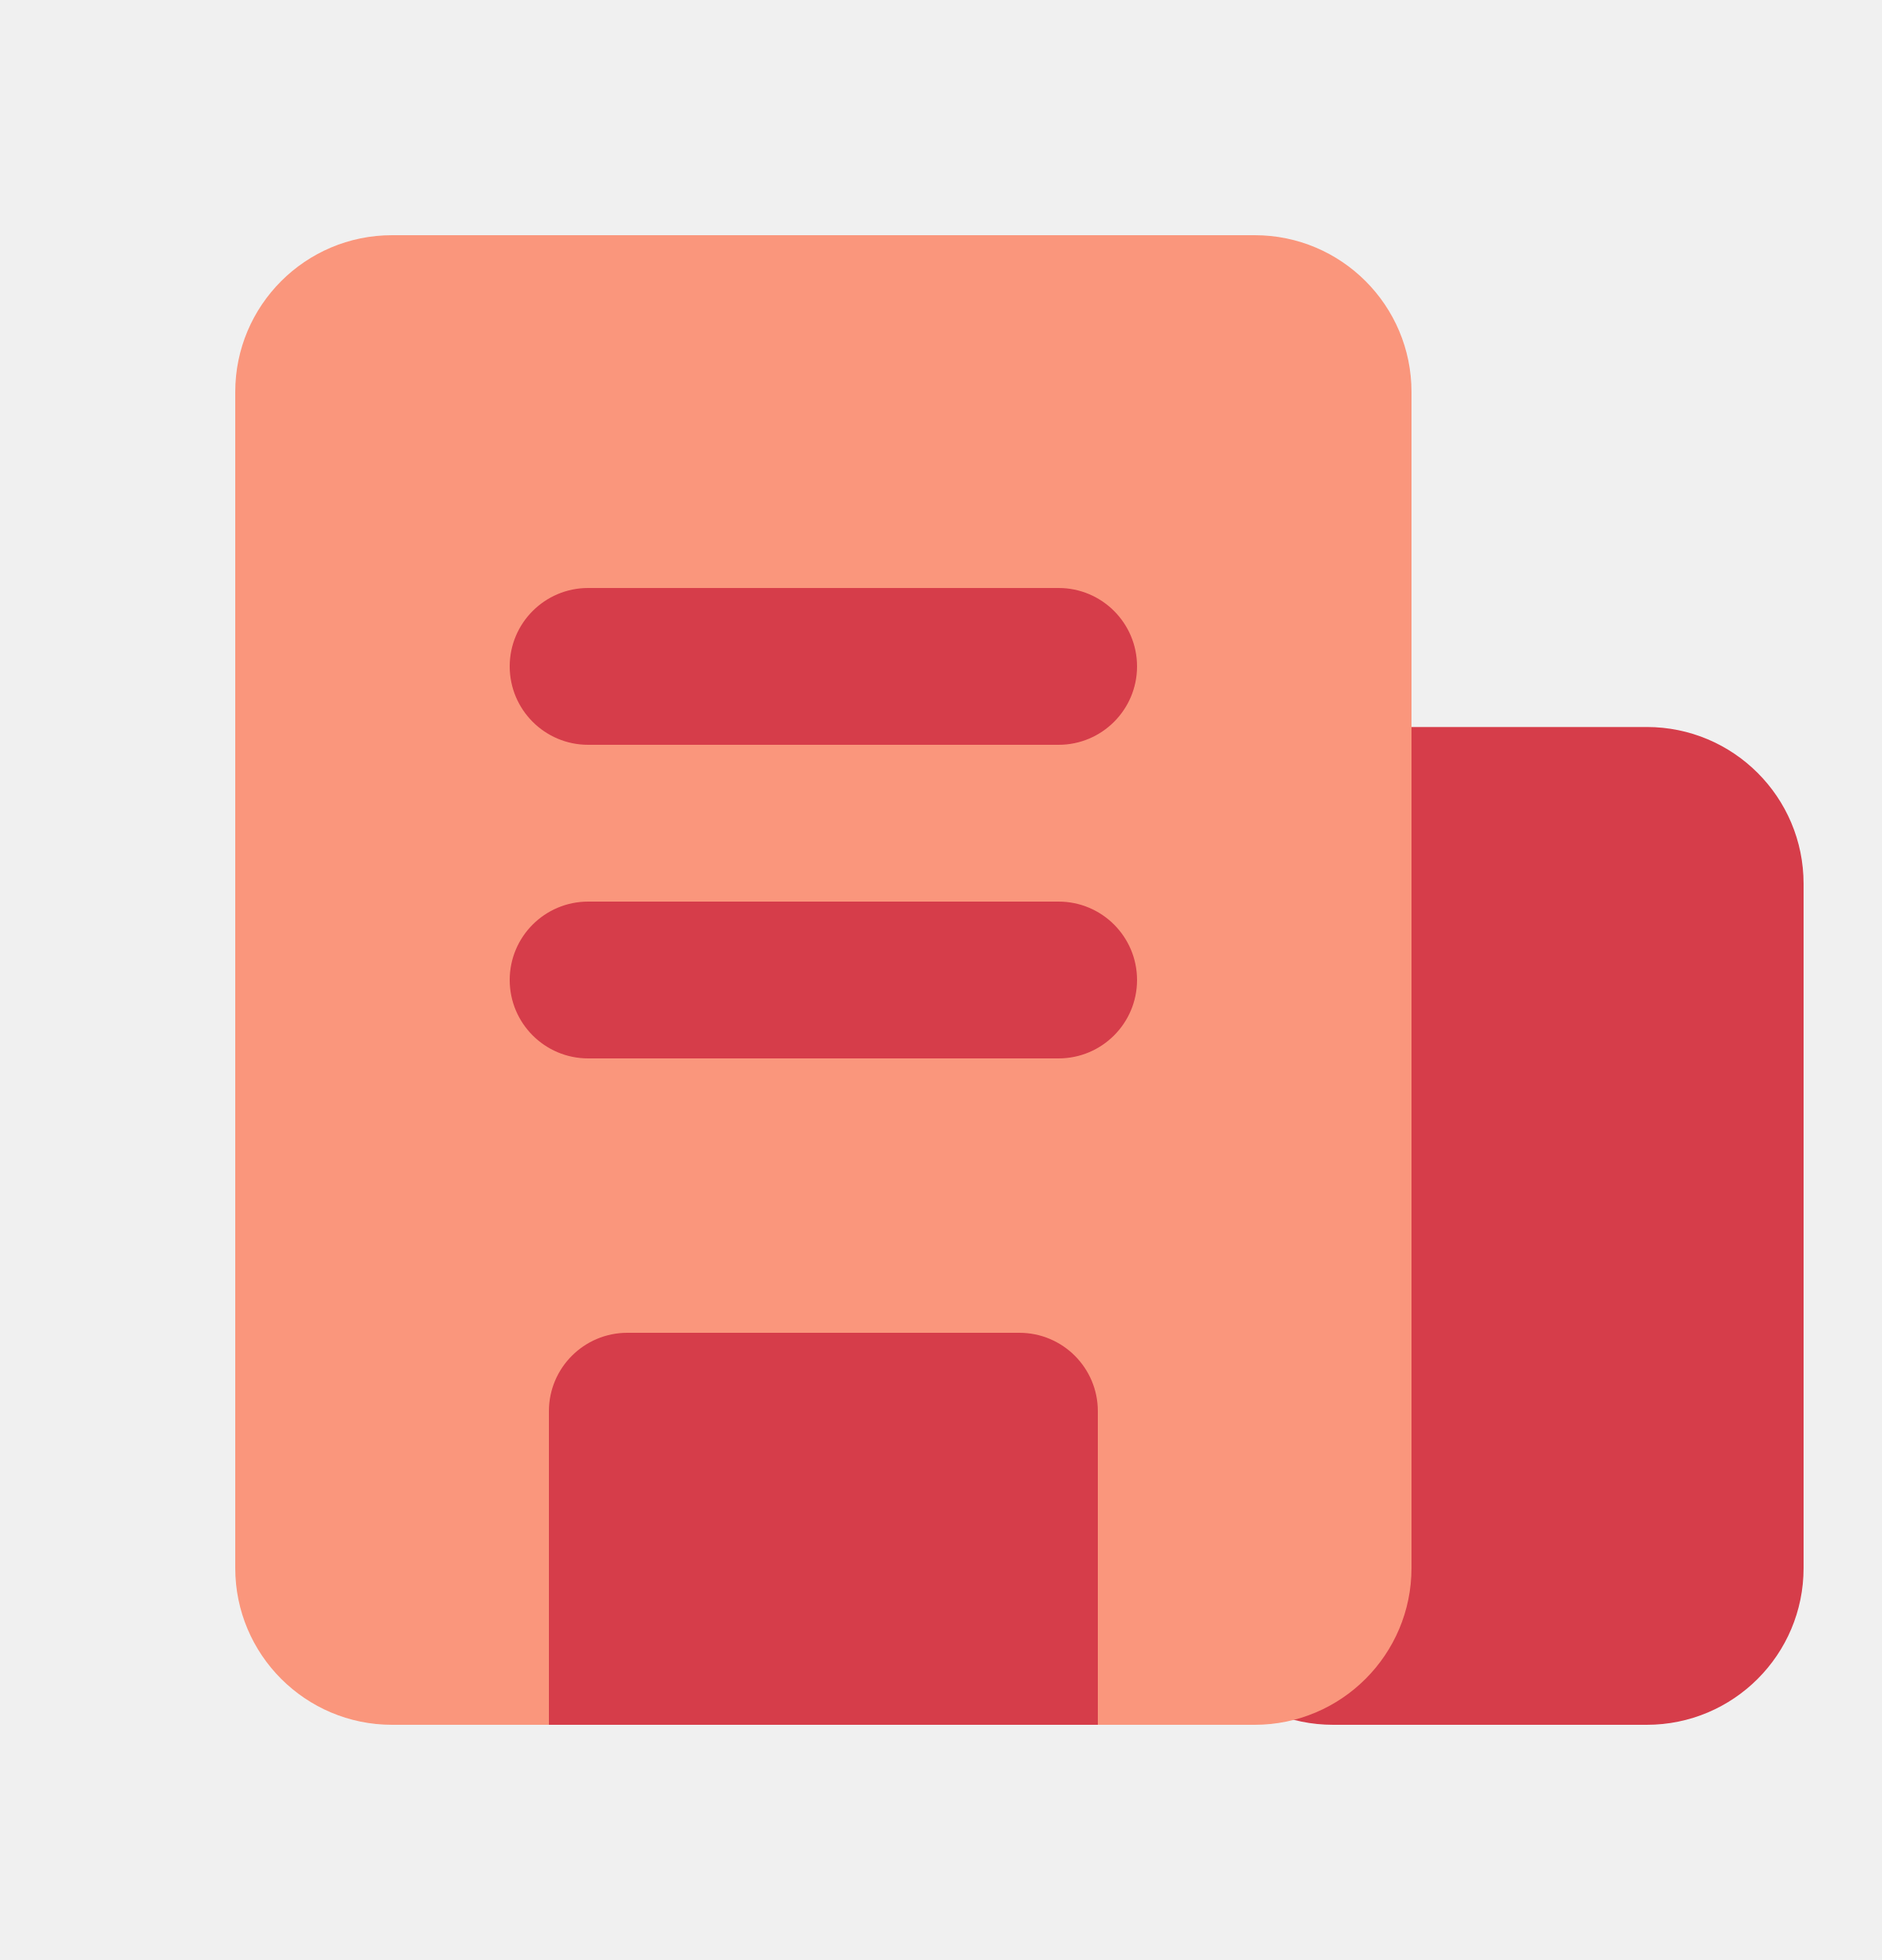
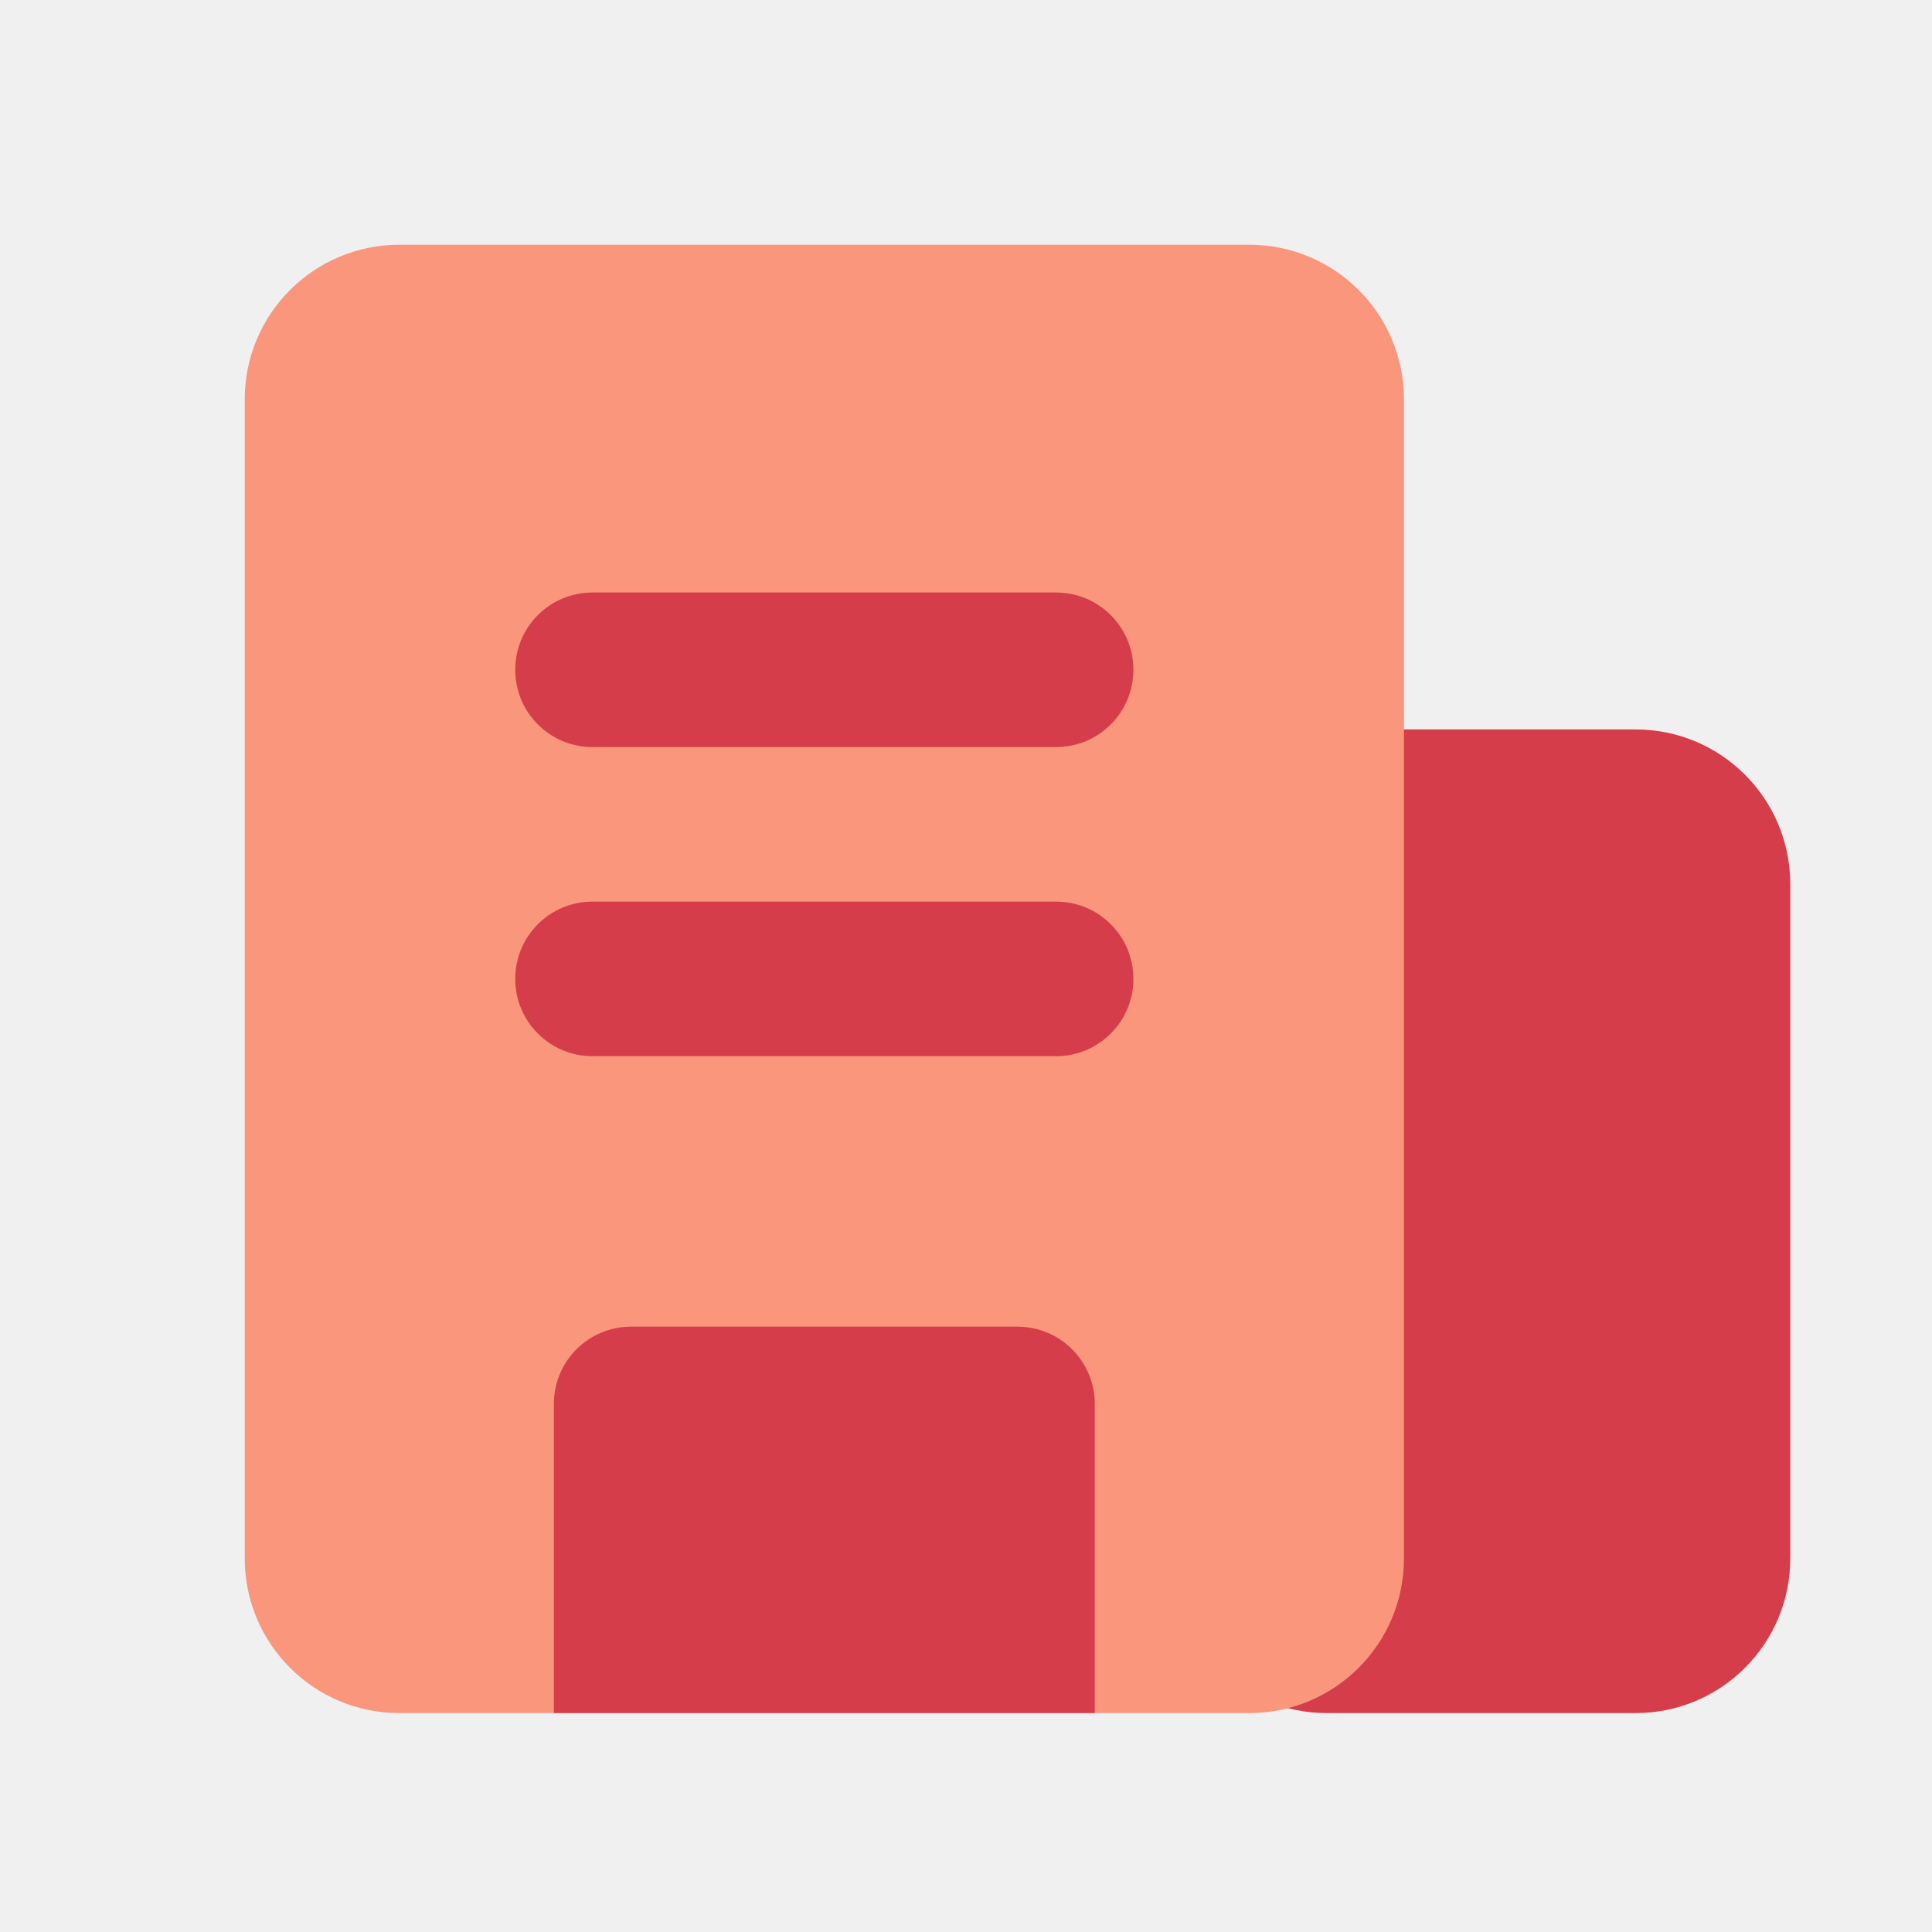
- <svg xmlns="http://www.w3.org/2000/svg" width="24" height="25" viewBox="0 0 24 25" fill="none">
-   <g clip-path="url(#clip0_3334_97565)">
-     <path d="M15 11.273C15 10.168 15.895 9.273 17 9.273H21C22.105 9.273 23 10.168 23 11.273V20C23 21.105 22.105 22 21 22H17C15.895 22 15 21.105 15 20V11.273Z" fill="#D63D4A" />
-     <rect x="3" y="3" width="15" height="19" rx="2" fill="#FA967C" />
-     <path fill-rule="evenodd" clip-rule="evenodd" d="M6.5 8.5C6.5 7.948 6.948 7.5 7.5 7.5H13.5C14.052 7.5 14.5 7.948 14.5 8.5C14.5 9.052 14.052 9.5 13.5 9.5H7.5C6.948 9.5 6.5 9.052 6.5 8.5ZM6.5 12.5C6.5 11.948 6.948 11.5 7.5 11.5H13.5C14.052 11.5 14.5 11.948 14.5 12.5C14.5 13.052 14.052 13.5 13.5 13.5H7.5C6.948 13.5 6.5 13.052 6.5 12.5ZM8 17C7.448 17 7 17.448 7 18V22H14V18C14 17.448 13.552 17 13 17H8Z" fill="#D63D4A" />
+ <svg xmlns="http://www.w3.org/2000/svg" width="25" height="25" viewBox="0 0 25 25" fill="none">
+   <g clip-path="url(#clip0_8041_125355)">
+     <path d="M15.166 11.44C15.166 10.335 16.062 9.439 17.166 9.439H21.166C22.271 9.439 23.166 10.335 23.166 11.44V20.167C23.166 21.271 22.271 22.167 21.166 22.167H17.166C16.062 22.167 15.166 21.271 15.166 20.167V11.44Z" fill="#D63D4A" />
+     <rect x="3.167" y="3.167" width="15" height="19" rx="2" fill="#FA967C" />
+     <path fill-rule="evenodd" clip-rule="evenodd" d="M6.667 8.667C6.667 8.114 7.114 7.667 7.667 7.667H13.666C14.219 7.667 14.666 8.114 14.666 8.667C14.666 9.219 14.219 9.667 13.666 9.667H7.667C7.114 9.667 6.667 9.219 6.667 8.667ZM6.667 12.667C6.667 12.114 7.114 11.667 7.667 11.667H13.666C14.219 11.667 14.666 12.114 14.666 12.667C14.666 13.219 14.219 13.667 13.666 13.667H7.667C7.114 13.667 6.667 13.219 6.667 12.667ZM8.166 17.167C7.614 17.167 7.167 17.614 7.167 18.167V22.167H14.166V18.167C14.166 17.614 13.719 17.167 13.166 17.167H8.166Z" fill="#D63D4A" />
  </g>
  <defs>
-     <clipPath id="clip0_3334_97565">
-       <rect width="24" height="24" fill="white" transform="translate(0 0.5)" />
+     <clipPath id="clip0_8041_125355">
+       <rect width="24" height="24" fill="white" transform="translate(0.166504 0.666748)" />
    </clipPath>
  </defs>
</svg>
